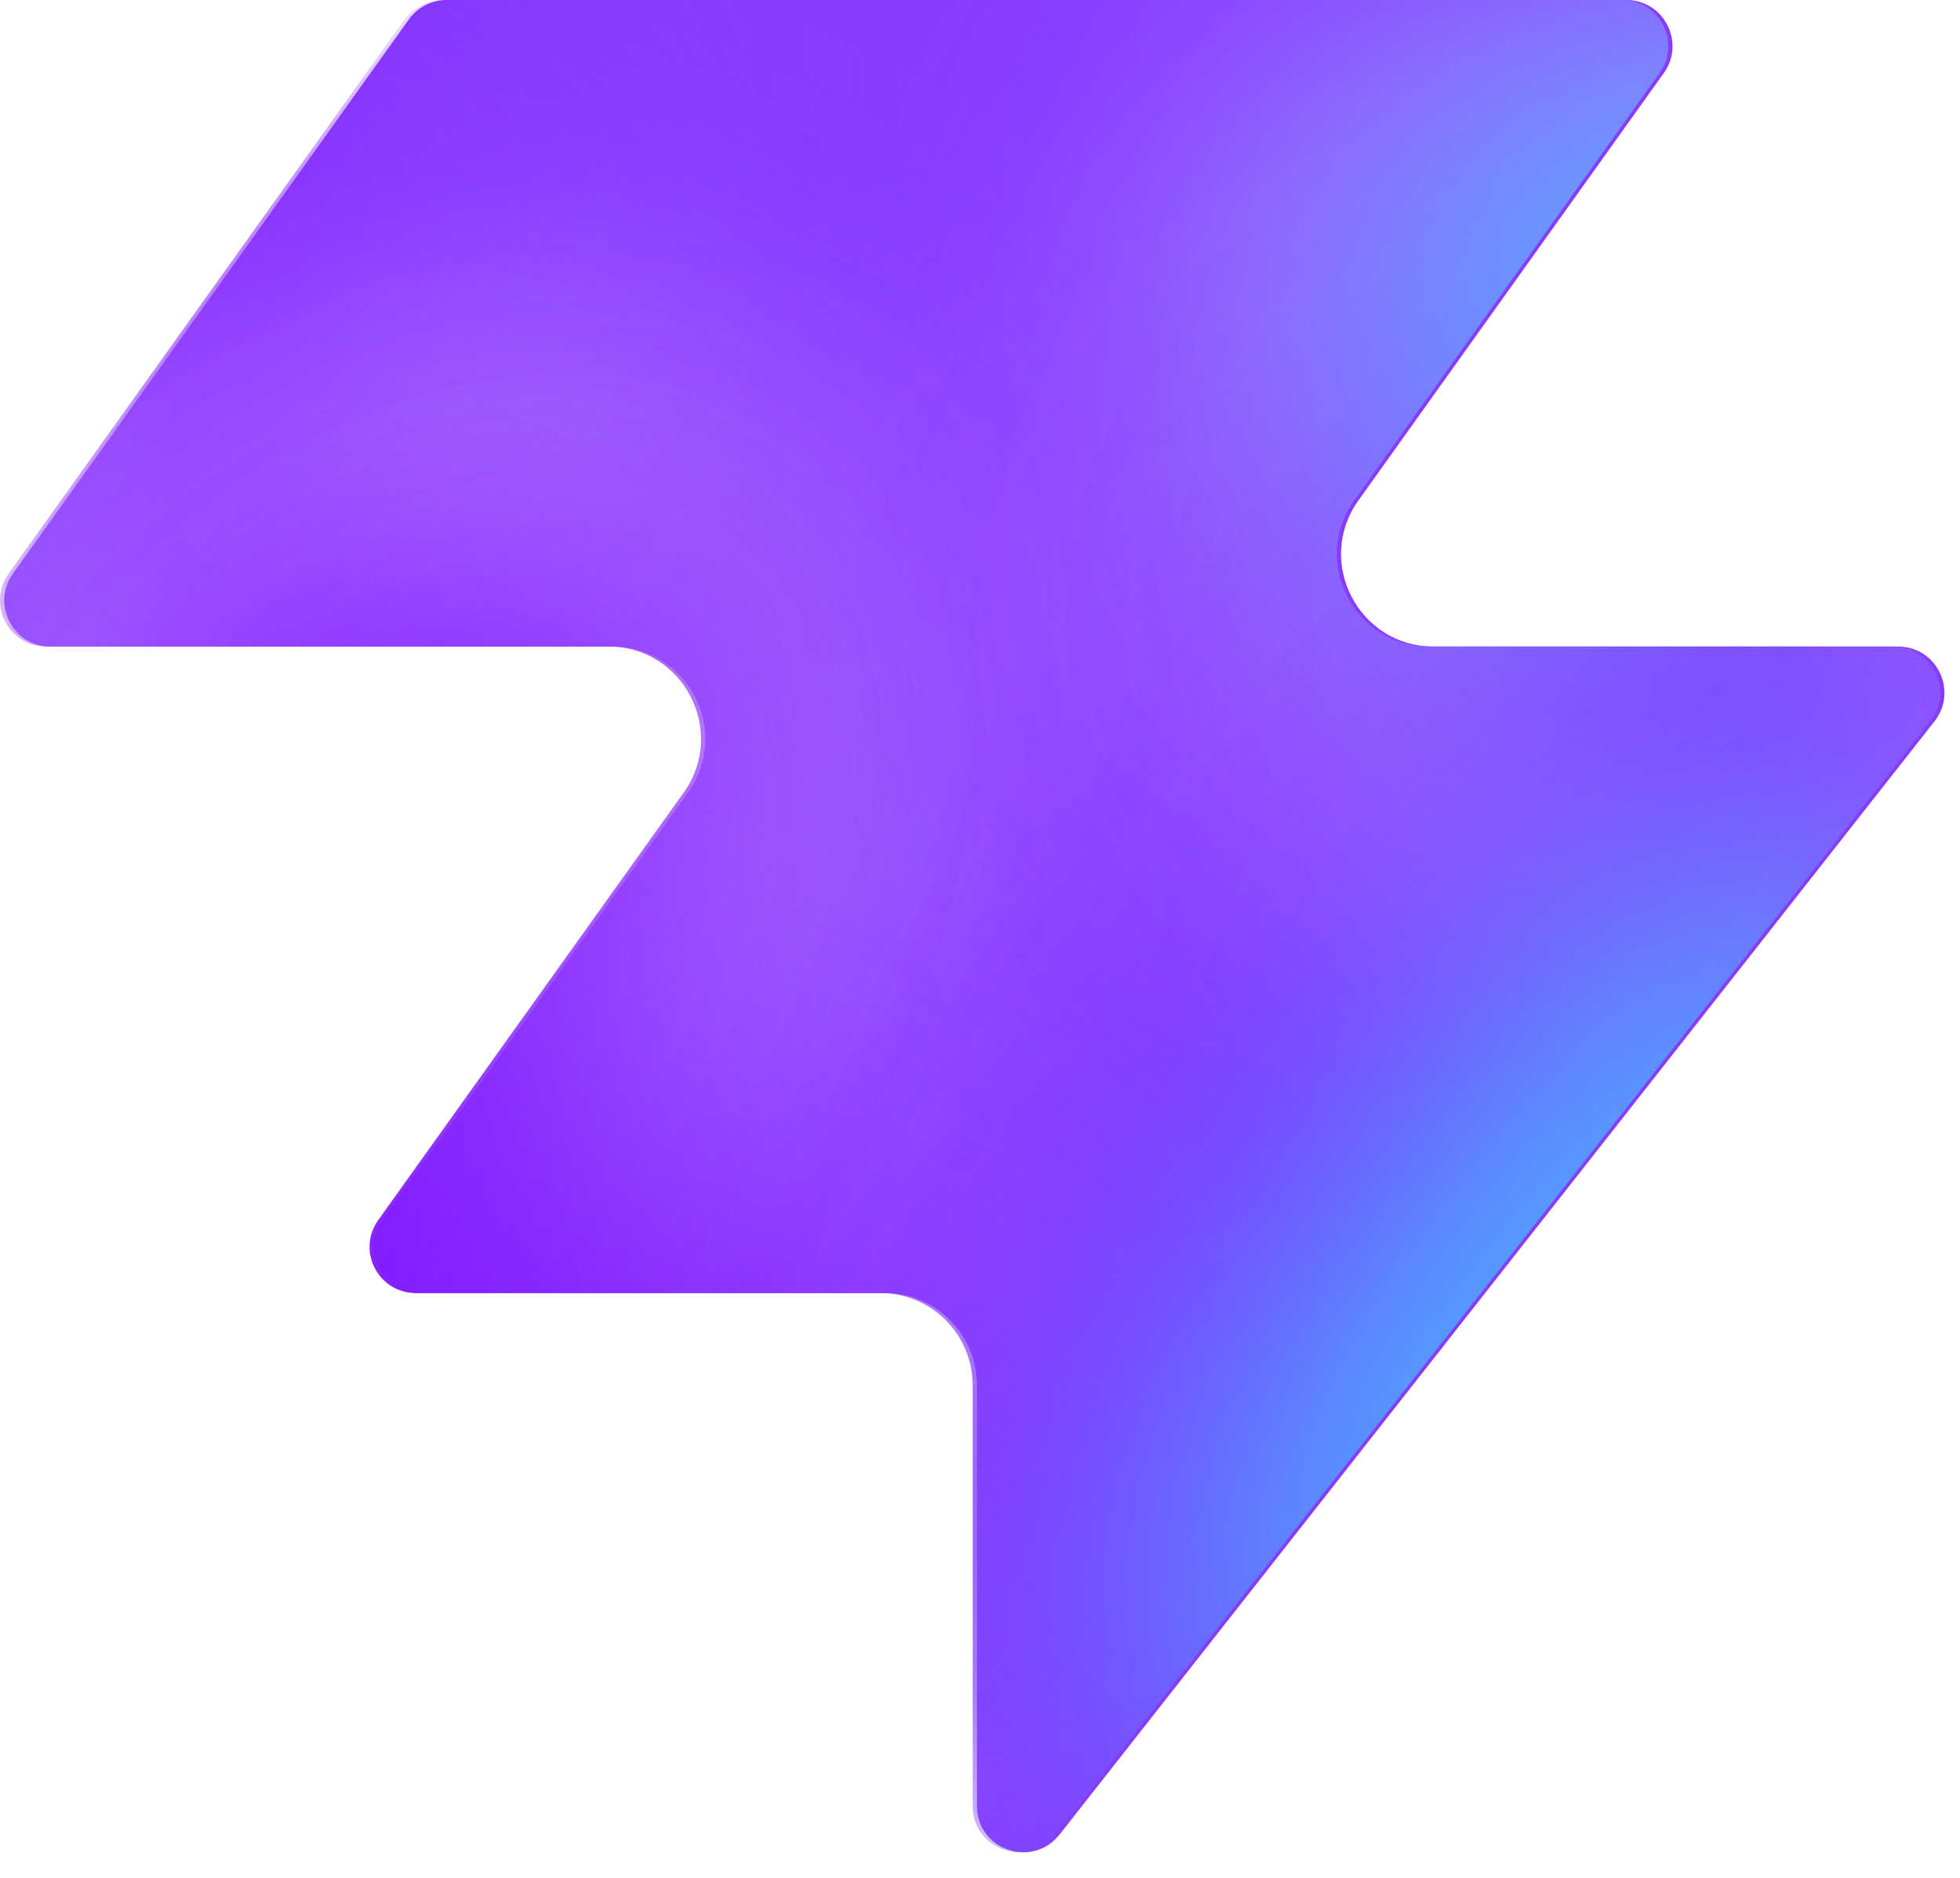
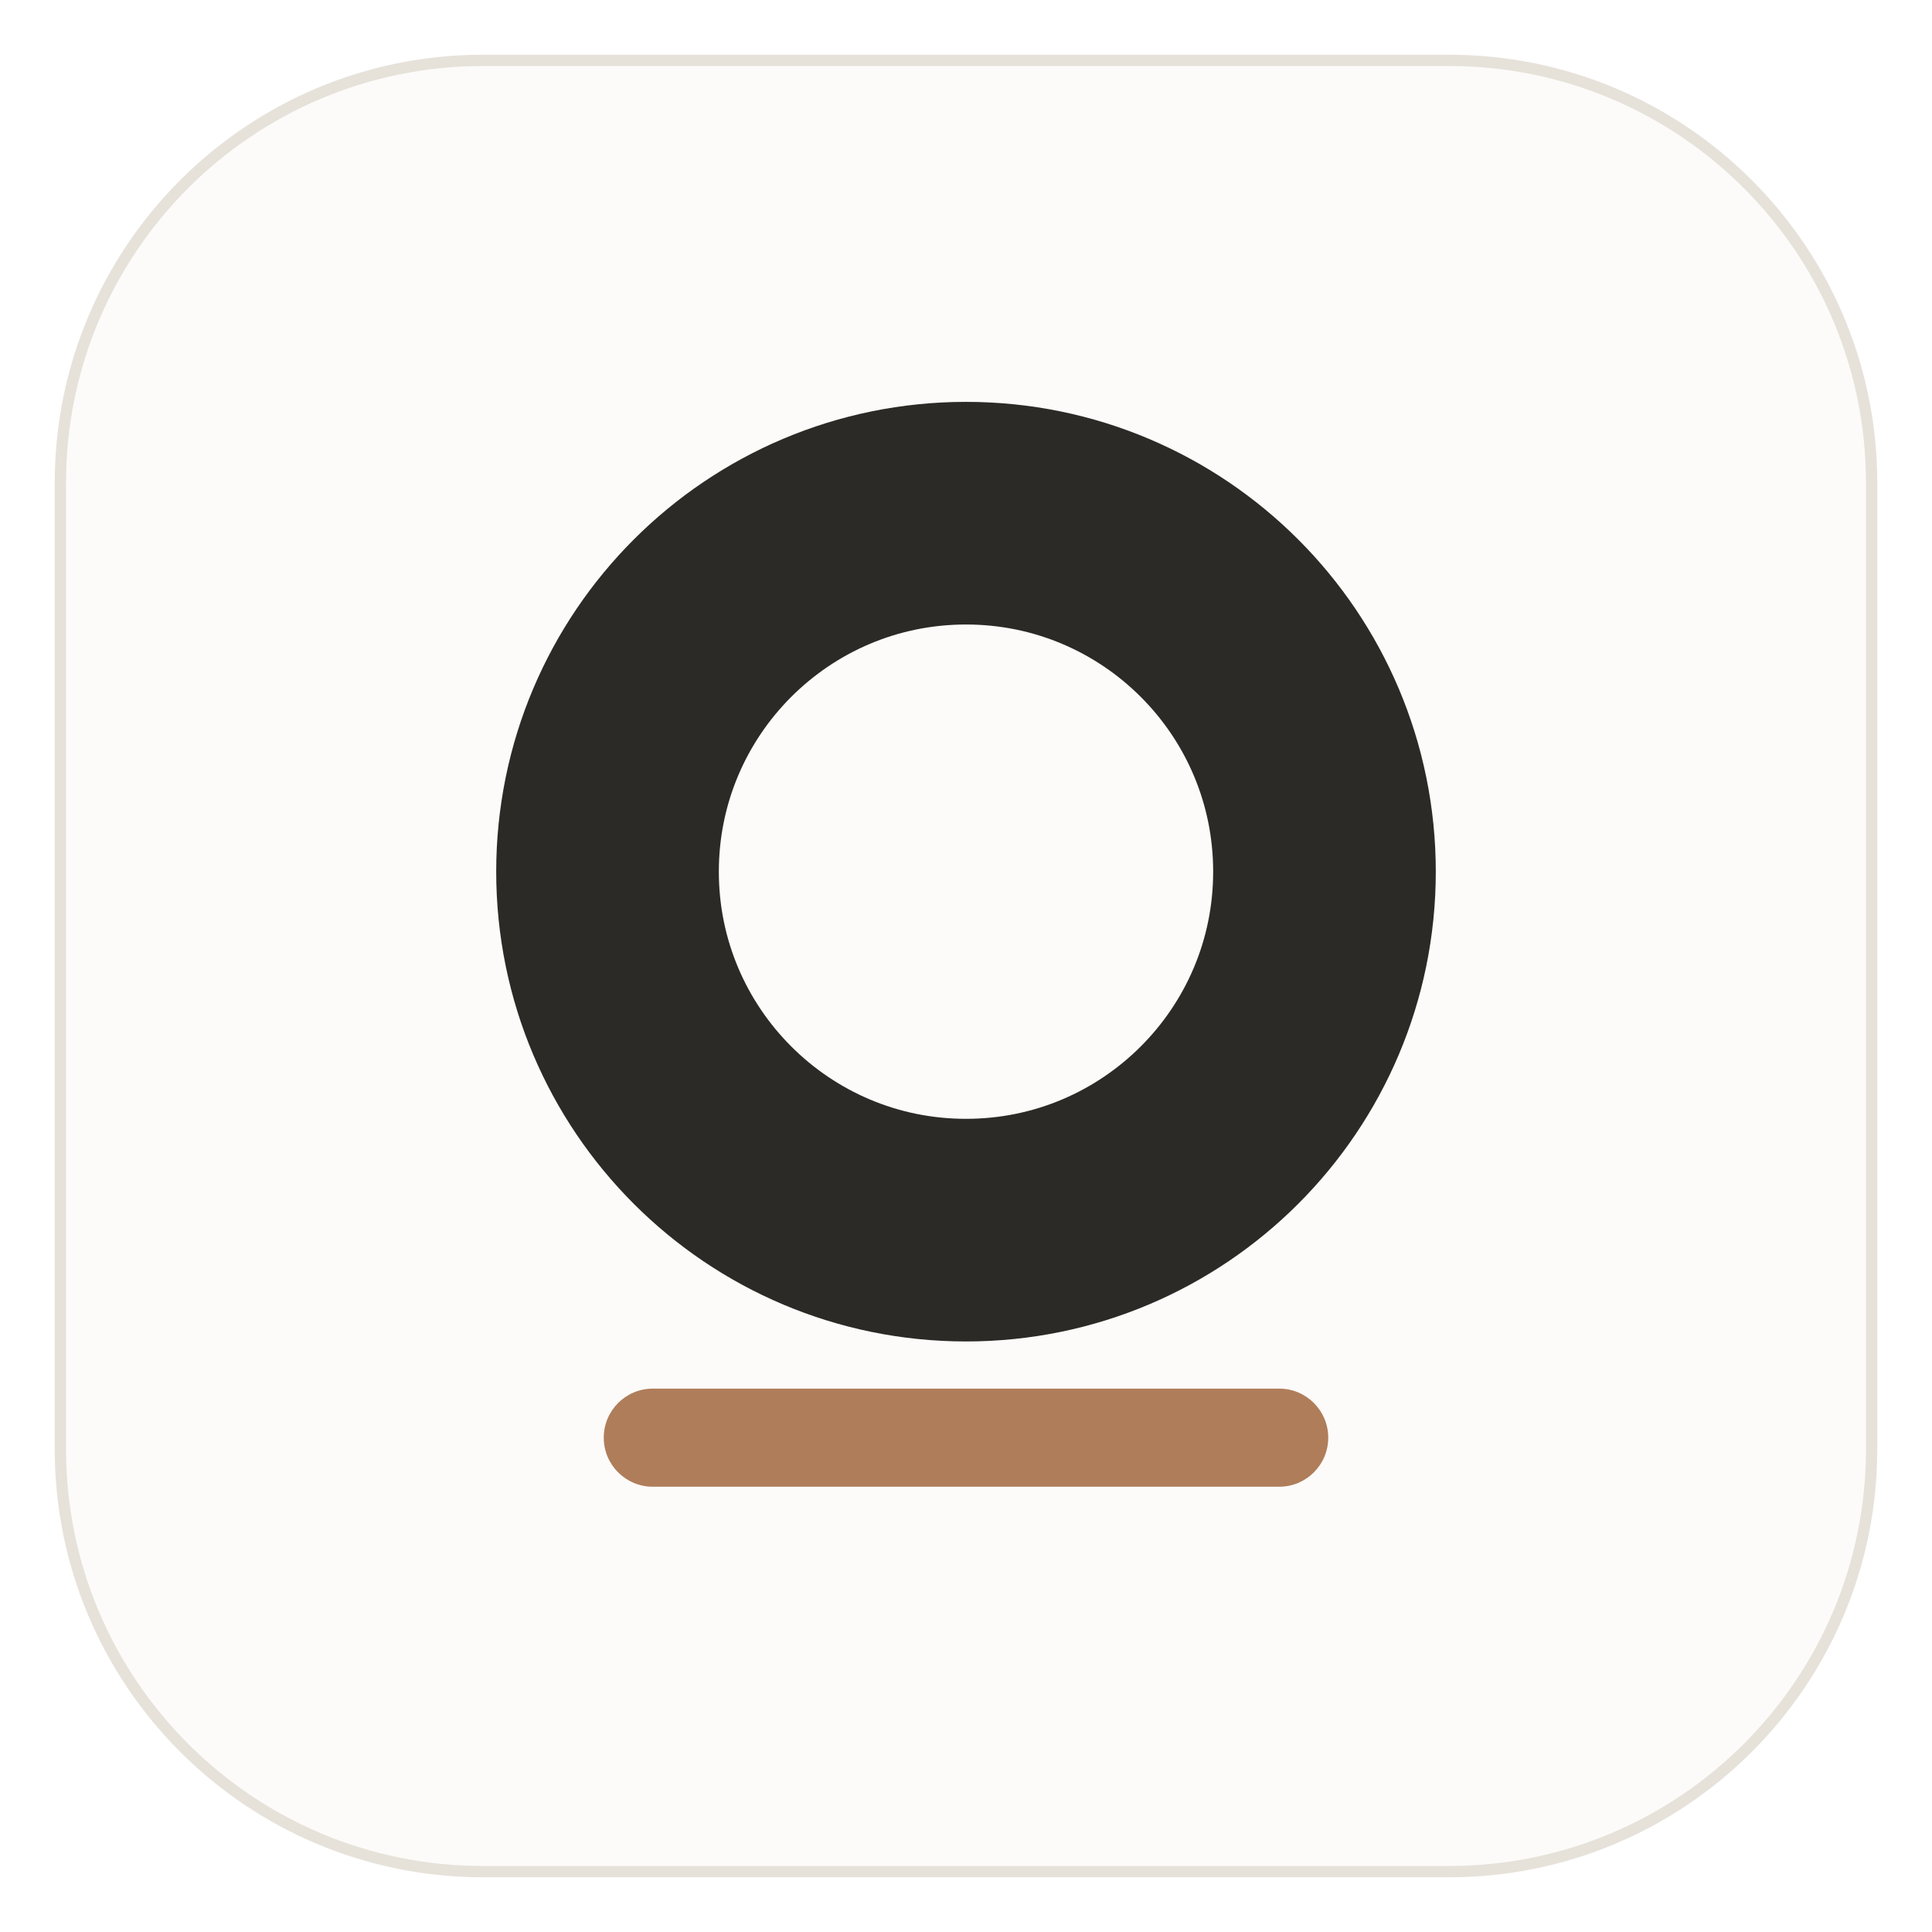
- <svg xmlns="http://www.w3.org/2000/svg" width="48" height="46" fill="none" viewBox="0 0 48 46">
-   <path fill="#863bff" d="M25.946 44.938c-.664.845-2.021.375-2.021-.698V33.937a2.26 2.26 0 0 0-2.262-2.262H10.287c-.92 0-1.456-1.04-.92-1.788l7.48-10.471c1.07-1.497 0-3.578-1.842-3.578H1.237c-.92 0-1.456-1.04-.92-1.788L10.013.474c.214-.297.556-.474.92-.474h28.894c.92 0 1.456 1.04.92 1.788l-7.48 10.471c-1.07 1.498 0 3.579 1.842 3.579h11.377c.943 0 1.473 1.088.89 1.83L25.947 44.94z" style="fill:#863bff;fill:color(display-p3 .525 .23 1);fill-opacity:1" />
-   <mask id="a" width="48" height="46" x="0" y="0" maskUnits="userSpaceOnUse" style="mask-type:alpha">
-     <path fill="#000" d="M25.842 44.938c-.664.844-2.021.375-2.021-.698V33.937a2.26 2.26 0 0 0-2.262-2.262H10.183c-.92 0-1.456-1.04-.92-1.788l7.48-10.471c1.07-1.498 0-3.579-1.842-3.579H1.133c-.92 0-1.456-1.04-.92-1.787L9.91.473c.214-.297.556-.474.92-.474h28.894c.92 0 1.456 1.04.92 1.788l-7.48 10.471c-1.07 1.498 0 3.578 1.842 3.578h11.377c.943 0 1.473 1.088.89 1.832L25.843 44.94z" style="fill:#000;fill-opacity:1" />
-   </mask>
-   <g mask="url(#a)">
-     <g filter="url(#b)">
-       <ellipse cx="5.508" cy="14.704" fill="#ede6ff" rx="5.508" ry="14.704" style="fill:#ede6ff;fill:color(display-p3 .927 .903 1);fill-opacity:1" transform="matrix(.00324 1 1 -.00324 -4.47 31.516)" />
-     </g>
-     <g filter="url(#c)">
-       <ellipse cx="10.399" cy="29.851" fill="#ede6ff" rx="10.399" ry="29.851" style="fill:#ede6ff;fill:color(display-p3 .927 .903 1);fill-opacity:1" transform="matrix(.00324 1 1 -.00324 -39.328 7.883)" />
-     </g>
-     <g filter="url(#d)">
-       <ellipse cx="5.508" cy="30.487" fill="#7e14ff" rx="5.508" ry="30.487" style="fill:#7e14ff;fill:color(display-p3 .492 .077 1);fill-opacity:1" transform="rotate(89.814 -25.913 -14.639)scale(1 -1)" />
-     </g>
-     <g filter="url(#e)">
-       <ellipse cx="5.508" cy="30.599" fill="#7e14ff" rx="5.508" ry="30.599" style="fill:#7e14ff;fill:color(display-p3 .492 .077 1);fill-opacity:1" transform="rotate(89.814 -32.644 -3.334)scale(1 -1)" />
-     </g>
-     <g filter="url(#f)">
-       <ellipse cx="5.508" cy="30.599" fill="#7e14ff" rx="5.508" ry="30.599" style="fill:#7e14ff;fill:color(display-p3 .492 .077 1);fill-opacity:1" transform="matrix(.00324 1 1 -.00324 -34.34 30.47)" />
-     </g>
-     <g filter="url(#g)">
-       <ellipse cx="14.072" cy="22.078" fill="#ede6ff" rx="14.072" ry="22.078" style="fill:#ede6ff;fill:color(display-p3 .927 .903 1);fill-opacity:1" transform="rotate(93.35 24.506 48.493)scale(-1 1)" />
-     </g>
-     <g filter="url(#h)">
-       <ellipse cx="3.47" cy="21.501" fill="#7e14ff" rx="3.47" ry="21.501" style="fill:#7e14ff;fill:color(display-p3 .492 .077 1);fill-opacity:1" transform="rotate(89.009 28.708 47.59)scale(-1 1)" />
-     </g>
-     <g filter="url(#i)">
-       <ellipse cx="3.47" cy="21.501" fill="#7e14ff" rx="3.47" ry="21.501" style="fill:#7e14ff;fill:color(display-p3 .492 .077 1);fill-opacity:1" transform="rotate(89.009 28.708 47.59)scale(-1 1)" />
-     </g>
-     <g filter="url(#j)">
-       <ellipse cx=".387" cy="8.972" fill="#7e14ff" rx="4.407" ry="29.108" style="fill:#7e14ff;fill:color(display-p3 .492 .077 1);fill-opacity:1" transform="rotate(39.51 .387 8.972)" />
-     </g>
-     <g filter="url(#k)">
-       <ellipse cx="47.523" cy="-6.092" fill="#7e14ff" rx="4.407" ry="29.108" style="fill:#7e14ff;fill:color(display-p3 .492 .077 1);fill-opacity:1" transform="rotate(37.892 47.523 -6.092)" />
-     </g>
-     <g filter="url(#l)">
-       <ellipse cx="41.412" cy="6.333" fill="#47bfff" rx="5.971" ry="9.665" style="fill:#47bfff;fill:color(display-p3 .28 .748 1);fill-opacity:1" transform="rotate(37.892 41.412 6.333)" />
-     </g>
-     <g filter="url(#m)">
-       <ellipse cx="-1.879" cy="38.332" fill="#7e14ff" rx="4.407" ry="29.108" style="fill:#7e14ff;fill:color(display-p3 .492 .077 1);fill-opacity:1" transform="rotate(37.892 -1.88 38.332)" />
-     </g>
-     <g filter="url(#n)">
-       <ellipse cx="-1.879" cy="38.332" fill="#7e14ff" rx="4.407" ry="29.108" style="fill:#7e14ff;fill:color(display-p3 .492 .077 1);fill-opacity:1" transform="rotate(37.892 -1.88 38.332)" />
-     </g>
-     <g filter="url(#o)">
-       <ellipse cx="35.651" cy="29.907" fill="#7e14ff" rx="4.407" ry="29.108" style="fill:#7e14ff;fill:color(display-p3 .492 .077 1);fill-opacity:1" transform="rotate(37.892 35.651 29.907)" />
-     </g>
-     <g filter="url(#p)">
-       <ellipse cx="38.418" cy="32.4" fill="#47bfff" rx="5.971" ry="15.297" style="fill:#47bfff;fill:color(display-p3 .28 .748 1);fill-opacity:1" transform="rotate(37.892 38.418 32.4)" />
-     </g>
-   </g>
-   <defs>
-     <filter id="b" width="60.045" height="41.654" x="-19.77" y="16.149" color-interpolation-filters="sRGB" filterUnits="userSpaceOnUse">
-       <feFlood flood-opacity="0" result="BackgroundImageFix" />
-       <feBlend in="SourceGraphic" in2="BackgroundImageFix" result="shape" />
-       <feGaussianBlur result="effect1_foregroundBlur_2002_17158" stdDeviation="7.659" />
-     </filter>
-     <filter id="c" width="90.34" height="51.437" x="-54.613" y="-7.533" color-interpolation-filters="sRGB" filterUnits="userSpaceOnUse">
-       <feFlood flood-opacity="0" result="BackgroundImageFix" />
-       <feBlend in="SourceGraphic" in2="BackgroundImageFix" result="shape" />
-       <feGaussianBlur result="effect1_foregroundBlur_2002_17158" stdDeviation="7.659" />
-     </filter>
-     <filter id="d" width="79.355" height="29.4" x="-49.64" y="2.03" color-interpolation-filters="sRGB" filterUnits="userSpaceOnUse">
-       <feFlood flood-opacity="0" result="BackgroundImageFix" />
-       <feBlend in="SourceGraphic" in2="BackgroundImageFix" result="shape" />
-       <feGaussianBlur result="effect1_foregroundBlur_2002_17158" stdDeviation="4.596" />
-     </filter>
-     <filter id="e" width="79.579" height="29.4" x="-45.045" y="20.029" color-interpolation-filters="sRGB" filterUnits="userSpaceOnUse">
-       <feFlood flood-opacity="0" result="BackgroundImageFix" />
-       <feBlend in="SourceGraphic" in2="BackgroundImageFix" result="shape" />
-       <feGaussianBlur result="effect1_foregroundBlur_2002_17158" stdDeviation="4.596" />
-     </filter>
-     <filter id="f" width="79.579" height="29.4" x="-43.513" y="21.178" color-interpolation-filters="sRGB" filterUnits="userSpaceOnUse">
-       <feFlood flood-opacity="0" result="BackgroundImageFix" />
-       <feBlend in="SourceGraphic" in2="BackgroundImageFix" result="shape" />
-       <feGaussianBlur result="effect1_foregroundBlur_2002_17158" stdDeviation="4.596" />
-     </filter>
-     <filter id="g" width="74.749" height="58.852" x="15.756" y="-17.901" color-interpolation-filters="sRGB" filterUnits="userSpaceOnUse">
-       <feFlood flood-opacity="0" result="BackgroundImageFix" />
-       <feBlend in="SourceGraphic" in2="BackgroundImageFix" result="shape" />
-       <feGaussianBlur result="effect1_foregroundBlur_2002_17158" stdDeviation="7.659" />
-     </filter>
-     <filter id="h" width="61.377" height="25.362" x="23.548" y="2.284" color-interpolation-filters="sRGB" filterUnits="userSpaceOnUse">
-       <feFlood flood-opacity="0" result="BackgroundImageFix" />
-       <feBlend in="SourceGraphic" in2="BackgroundImageFix" result="shape" />
-       <feGaussianBlur result="effect1_foregroundBlur_2002_17158" stdDeviation="4.596" />
-     </filter>
-     <filter id="i" width="61.377" height="25.362" x="23.548" y="2.284" color-interpolation-filters="sRGB" filterUnits="userSpaceOnUse">
-       <feFlood flood-opacity="0" result="BackgroundImageFix" />
-       <feBlend in="SourceGraphic" in2="BackgroundImageFix" result="shape" />
-       <feGaussianBlur result="effect1_foregroundBlur_2002_17158" stdDeviation="4.596" />
-     </filter>
-     <filter id="j" width="56.045" height="63.649" x="-27.636" y="-22.853" color-interpolation-filters="sRGB" filterUnits="userSpaceOnUse">
-       <feFlood flood-opacity="0" result="BackgroundImageFix" />
-       <feBlend in="SourceGraphic" in2="BackgroundImageFix" result="shape" />
-       <feGaussianBlur result="effect1_foregroundBlur_2002_17158" stdDeviation="4.596" />
-     </filter>
-     <filter id="k" width="54.814" height="64.646" x="20.116" y="-38.415" color-interpolation-filters="sRGB" filterUnits="userSpaceOnUse">
-       <feFlood flood-opacity="0" result="BackgroundImageFix" />
-       <feBlend in="SourceGraphic" in2="BackgroundImageFix" result="shape" />
-       <feGaussianBlur result="effect1_foregroundBlur_2002_17158" stdDeviation="4.596" />
-     </filter>
-     <filter id="l" width="33.541" height="35.313" x="24.641" y="-11.323" color-interpolation-filters="sRGB" filterUnits="userSpaceOnUse">
-       <feFlood flood-opacity="0" result="BackgroundImageFix" />
-       <feBlend in="SourceGraphic" in2="BackgroundImageFix" result="shape" />
-       <feGaussianBlur result="effect1_foregroundBlur_2002_17158" stdDeviation="4.596" />
-     </filter>
-     <filter id="m" width="54.814" height="64.646" x="-29.286" y="6.009" color-interpolation-filters="sRGB" filterUnits="userSpaceOnUse">
-       <feFlood flood-opacity="0" result="BackgroundImageFix" />
-       <feBlend in="SourceGraphic" in2="BackgroundImageFix" result="shape" />
-       <feGaussianBlur result="effect1_foregroundBlur_2002_17158" stdDeviation="4.596" />
-     </filter>
-     <filter id="n" width="54.814" height="64.646" x="-29.286" y="6.009" color-interpolation-filters="sRGB" filterUnits="userSpaceOnUse">
-       <feFlood flood-opacity="0" result="BackgroundImageFix" />
-       <feBlend in="SourceGraphic" in2="BackgroundImageFix" result="shape" />
-       <feGaussianBlur result="effect1_foregroundBlur_2002_17158" stdDeviation="4.596" />
-     </filter>
-     <filter id="o" width="54.814" height="64.646" x="8.244" y="-2.416" color-interpolation-filters="sRGB" filterUnits="userSpaceOnUse">
-       <feFlood flood-opacity="0" result="BackgroundImageFix" />
-       <feBlend in="SourceGraphic" in2="BackgroundImageFix" result="shape" />
-       <feGaussianBlur result="effect1_foregroundBlur_2002_17158" stdDeviation="4.596" />
-     </filter>
-     <filter id="p" width="39.409" height="43.623" x="18.713" y="10.588" color-interpolation-filters="sRGB" filterUnits="userSpaceOnUse">
-       <feFlood flood-opacity="0" result="BackgroundImageFix" />
-       <feBlend in="SourceGraphic" in2="BackgroundImageFix" result="shape" />
-       <feGaussianBlur result="effect1_foregroundBlur_2002_17158" stdDeviation="4.596" />
-     </filter>
-   </defs>
+ <svg xmlns="http://www.w3.org/2000/svg" width="1024" height="1024" viewBox="0 0 1024 1024">
+   <rect x="32" y="32" width="960" height="960" rx="224" fill="#FCFBF9" stroke="#E6E2DA" stroke-width="6" />
+   <circle cx="512" cy="462" r="190" fill="none" stroke="#2C2A26" stroke-width="118" />
+   <rect x="320" y="736" width="384" height="52" rx="26" fill="#B07D5A" />
</svg>
